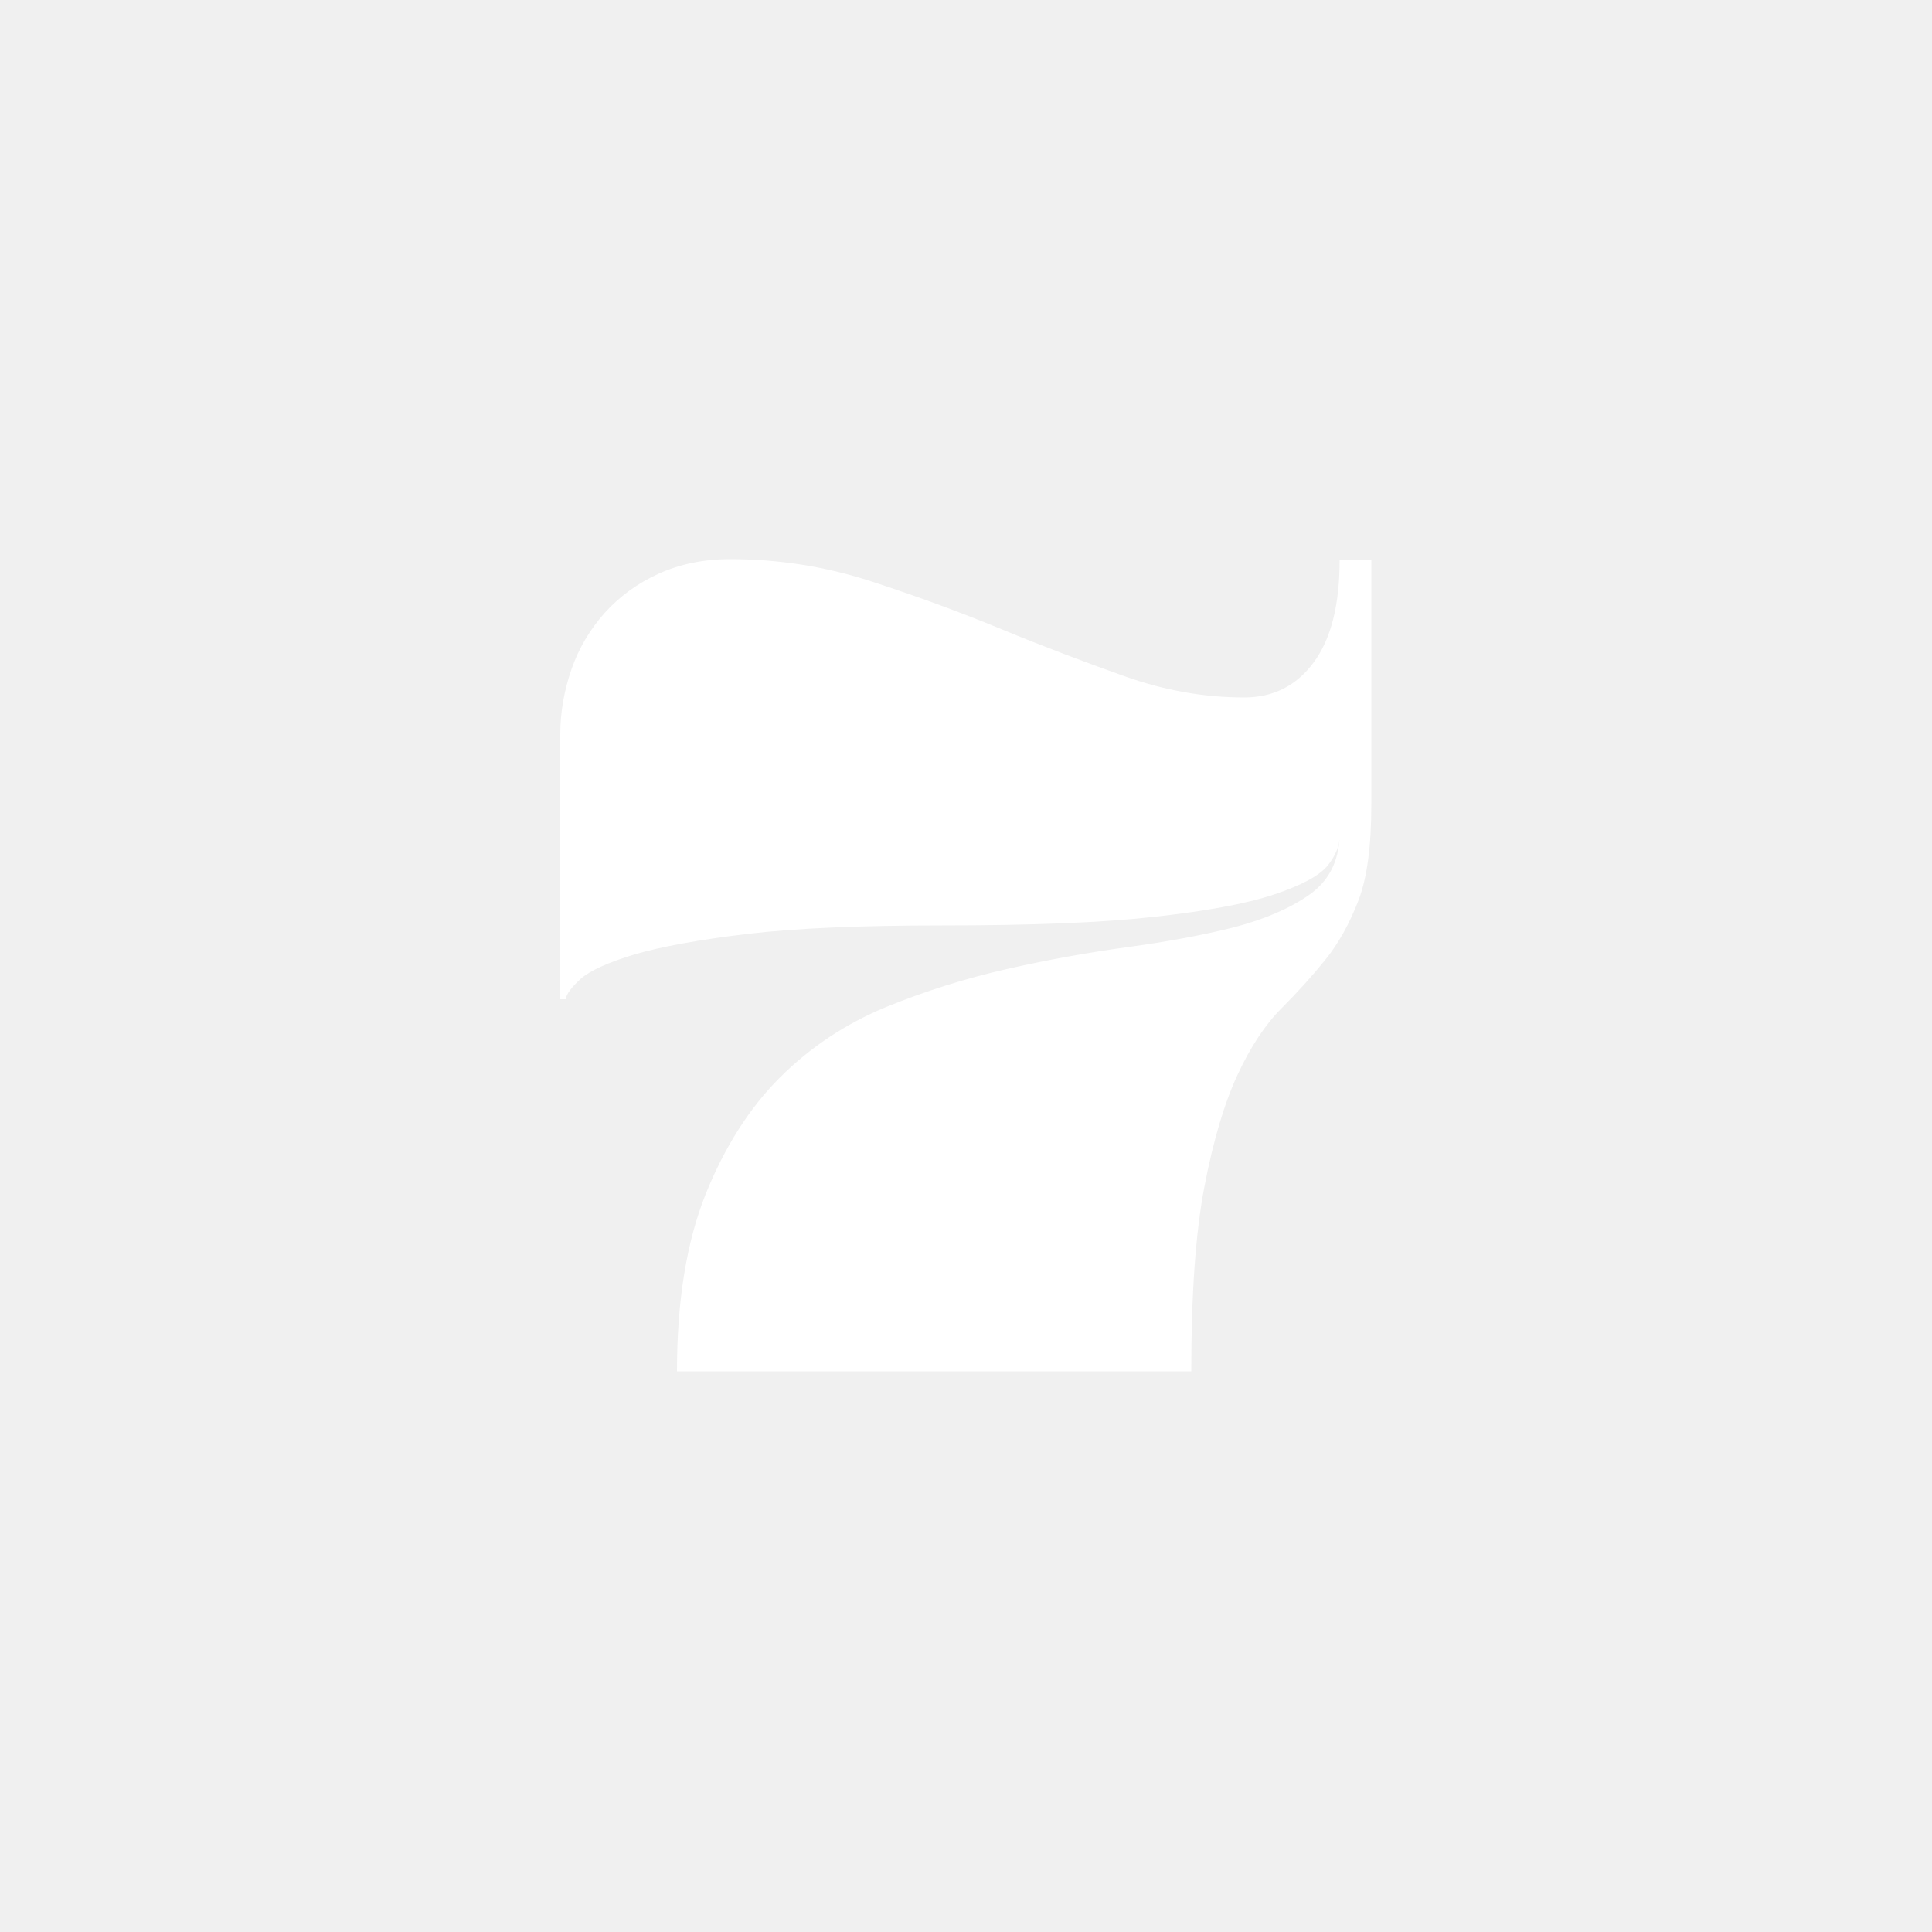
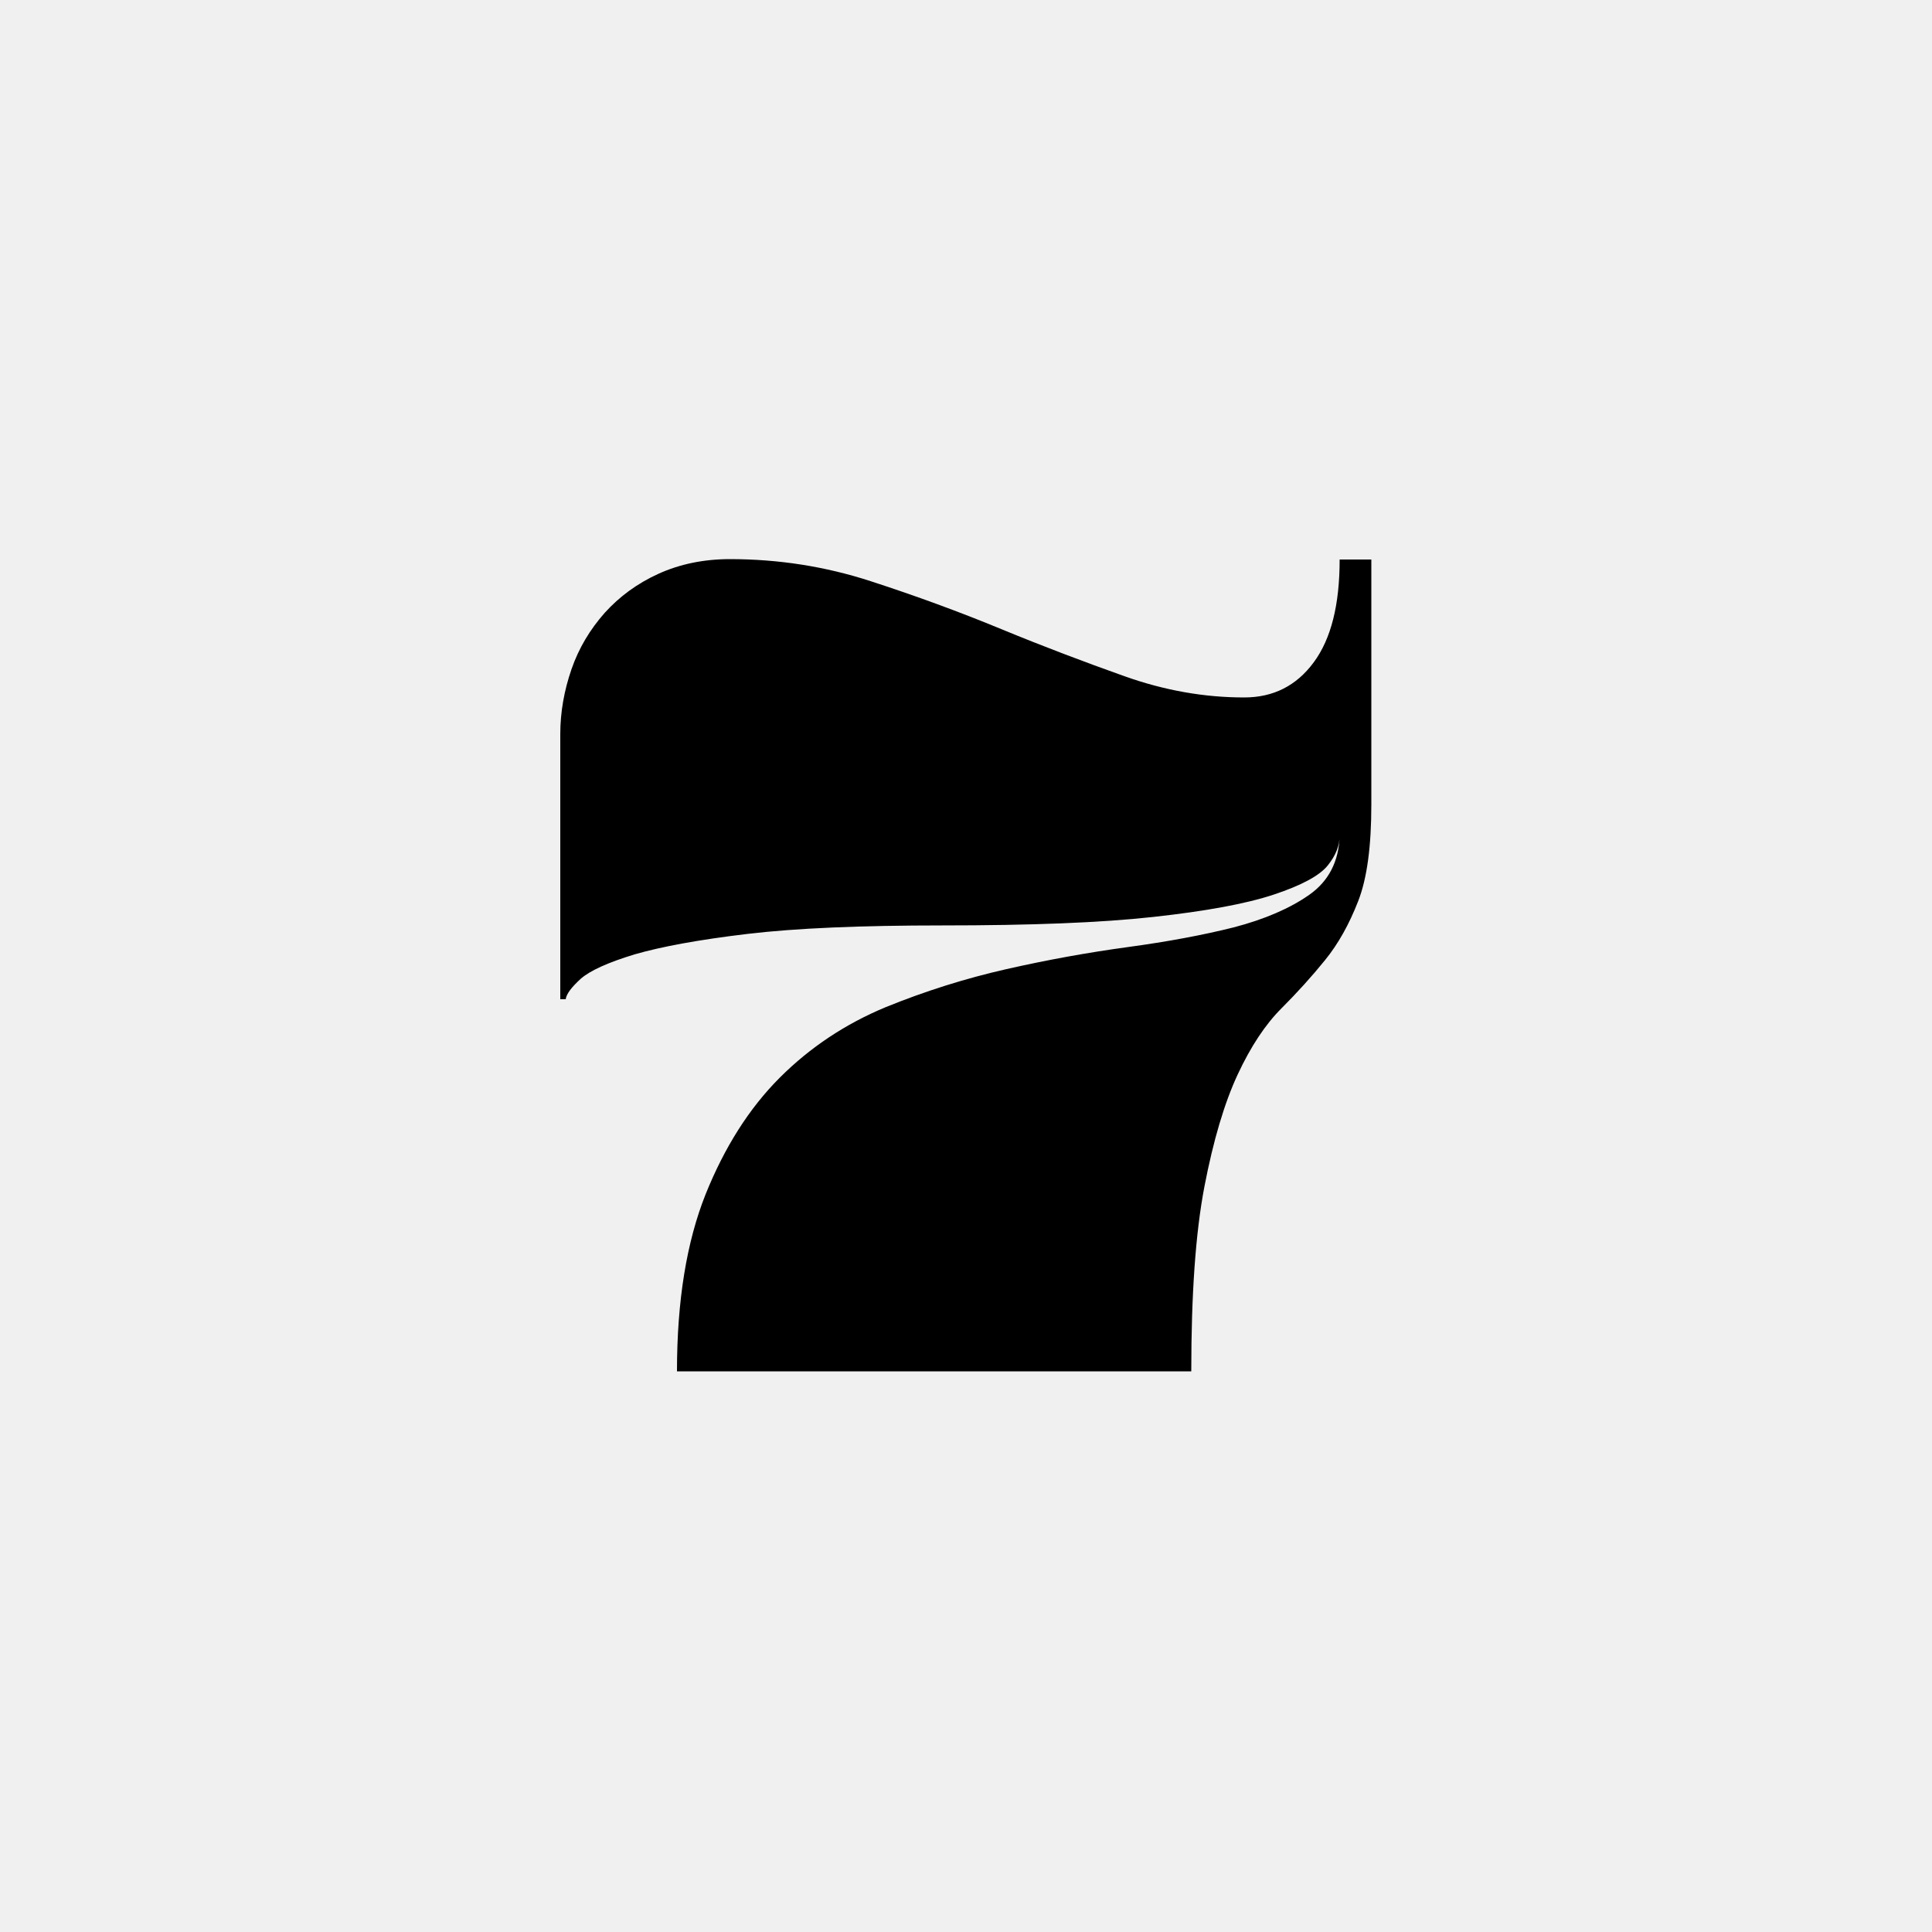
- <svg xmlns="http://www.w3.org/2000/svg" version="1.1" id="Layer_1" x="0px" y="0px" viewBox="0 0 500 500" style="enable-background:new 0 0 500 500;" xml:space="preserve">
-   <style type="text/css">
- 	.st0{fill:#FFFFFF;}
- </style>
+ <svg xmlns="http://www.w3.org/2000/svg" id="Layer_1" viewBox="0 0 500 500">
  <g id="XMLID_28_">
-     <path id="XMLID_29_" class="st0" d="M354.9,145.1v63.1c0,10.8-1.1,19.1-3.4,25c-2.3,5.9-5.1,11-8.6,15.3   c-3.4,4.2-7.2,8.4-11.3,12.5c-4.1,4.1-7.9,9.8-11.3,17.1c-3.4,7.3-6.3,17-8.6,29c-2.3,12-3.4,27.9-3.4,47.8H175.2   c0-18.3,2.5-33.5,7.4-45.8c4.9-12.2,11.3-22.3,19.2-30.2c7.9-7.9,17-13.9,27.3-18.2c10.3-4.2,20.8-7.5,31.4-9.9   c10.6-2.4,21.1-4.3,31.4-5.7c10.3-1.4,19.4-3.1,27.4-5.1c8-2.1,14.5-4.9,19.5-8.4c5-3.5,7.7-8.6,7.9-15.3c0,2.5-1,5.1-3.1,7.7   c-2.1,2.6-6.7,5.1-13.9,7.5c-7.2,2.4-17.6,4.3-31.2,5.8c-13.6,1.5-31.8,2.2-54.7,2.2c-21,0-37.8,0.7-50.4,2.2   c-12.6,1.5-22.3,3.3-29.2,5.3c-6.9,2.1-11.5,4.2-13.9,6.3c-2.4,2.2-3.7,3.9-3.9,5.3h-1.4v-68.6c0-5.7,1-11.3,2.9-16.8   c1.9-5.5,4.8-10.3,8.6-14.6c3.8-4.2,8.4-7.6,13.9-10.1c5.5-2.5,11.7-3.8,18.5-3.8c12.6,0,24.7,1.9,36.4,5.7   c11.7,3.8,22.9,7.9,33.8,12.4c10.9,4.5,21.5,8.5,31.9,12.2c10.4,3.7,20.7,5.5,31,5.5c7.5,0,13.5-3,18-9.1   c4.5-6.1,6.7-14.9,6.7-26.6H354.9z" />
+     <path id="XMLID_29_" class="st0" d="M354.9 145.1v63.1c0 10.8-1.1 19.1-3.4 25-2.3 5.9-5.1 11-8.6 15.3-3.4 4.2-7.2 8.4-11.3 12.5-4.1 4.1-7.9 9.8-11.3 17.1-3.4 7.3-6.3 17-8.6 29s-3.4 27.9-3.4 47.8H175.2c0-18.3 2.5-33.5 7.4-45.8 4.9-12.2 11.3-22.3 19.2-30.2 7.9-7.9 17-13.9 27.3-18.2 10.3-4.2 20.8-7.5 31.4-9.9 10.6-2.4 21.1-4.3 31.4-5.7 10.3-1.4 19.4-3.1 27.4-5.1 8-2.1 14.5-4.9 19.5-8.4s7.7-8.6 7.9-15.3c0 2.5-1 5.1-3.1 7.7-2.1 2.6-6.7 5.1-13.9 7.5-7.2 2.4-17.6 4.3-31.2 5.8-13.6 1.5-31.8 2.2-54.7 2.2-21 0-37.8.7-50.4 2.2-12.6 1.5-22.3 3.3-29.2 5.3-6.9 2.1-11.5 4.2-13.9 6.3-2.4 2.2-3.7 3.9-3.9 5.3H145V190c0-5.7 1-11.3 2.9-16.8s4.8-10.3 8.6-14.6c3.8-4.2 8.4-7.6 13.9-10.1s11.7-3.8 18.5-3.8c12.6 0 24.7 1.9 36.4 5.7 11.7 3.8 22.9 7.9 33.8 12.4 10.9 4.5 21.5 8.5 31.9 12.2 10.4 3.7 20.7 5.5 31 5.5 7.5 0 13.5-3 18-9.1s6.7-14.9 6.7-26.6h8.2z" />
  </g>
</svg>
